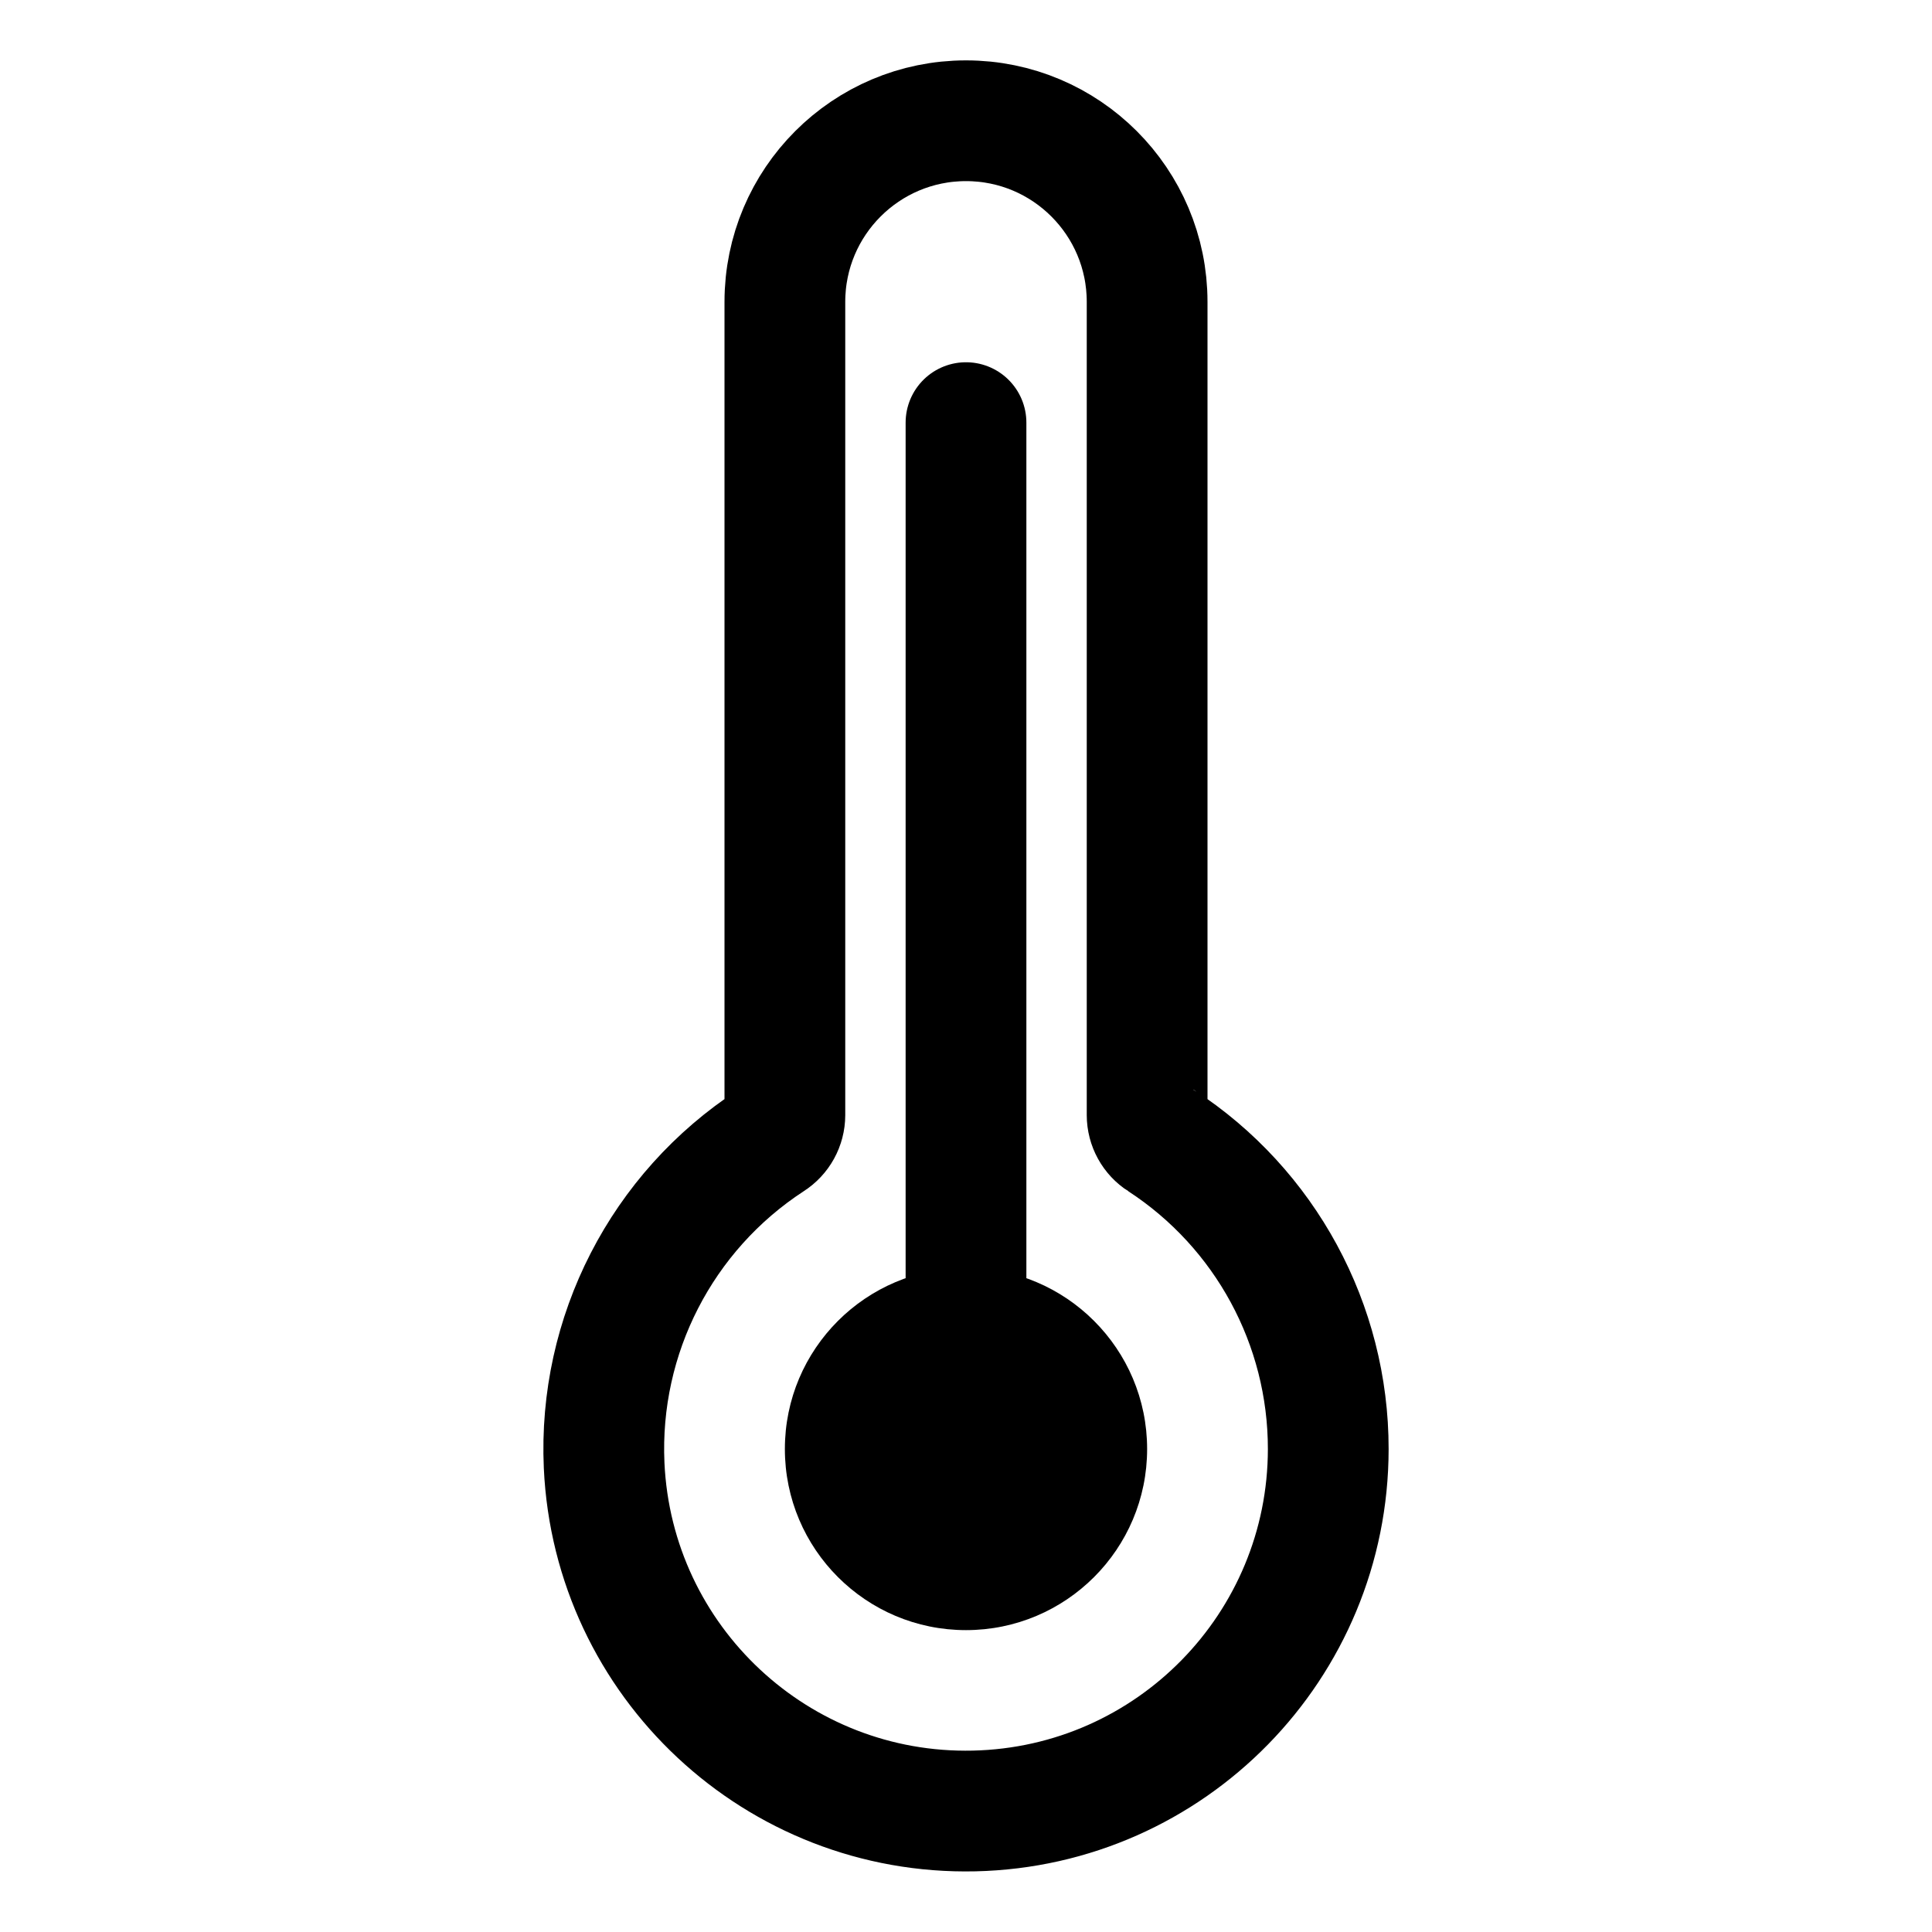
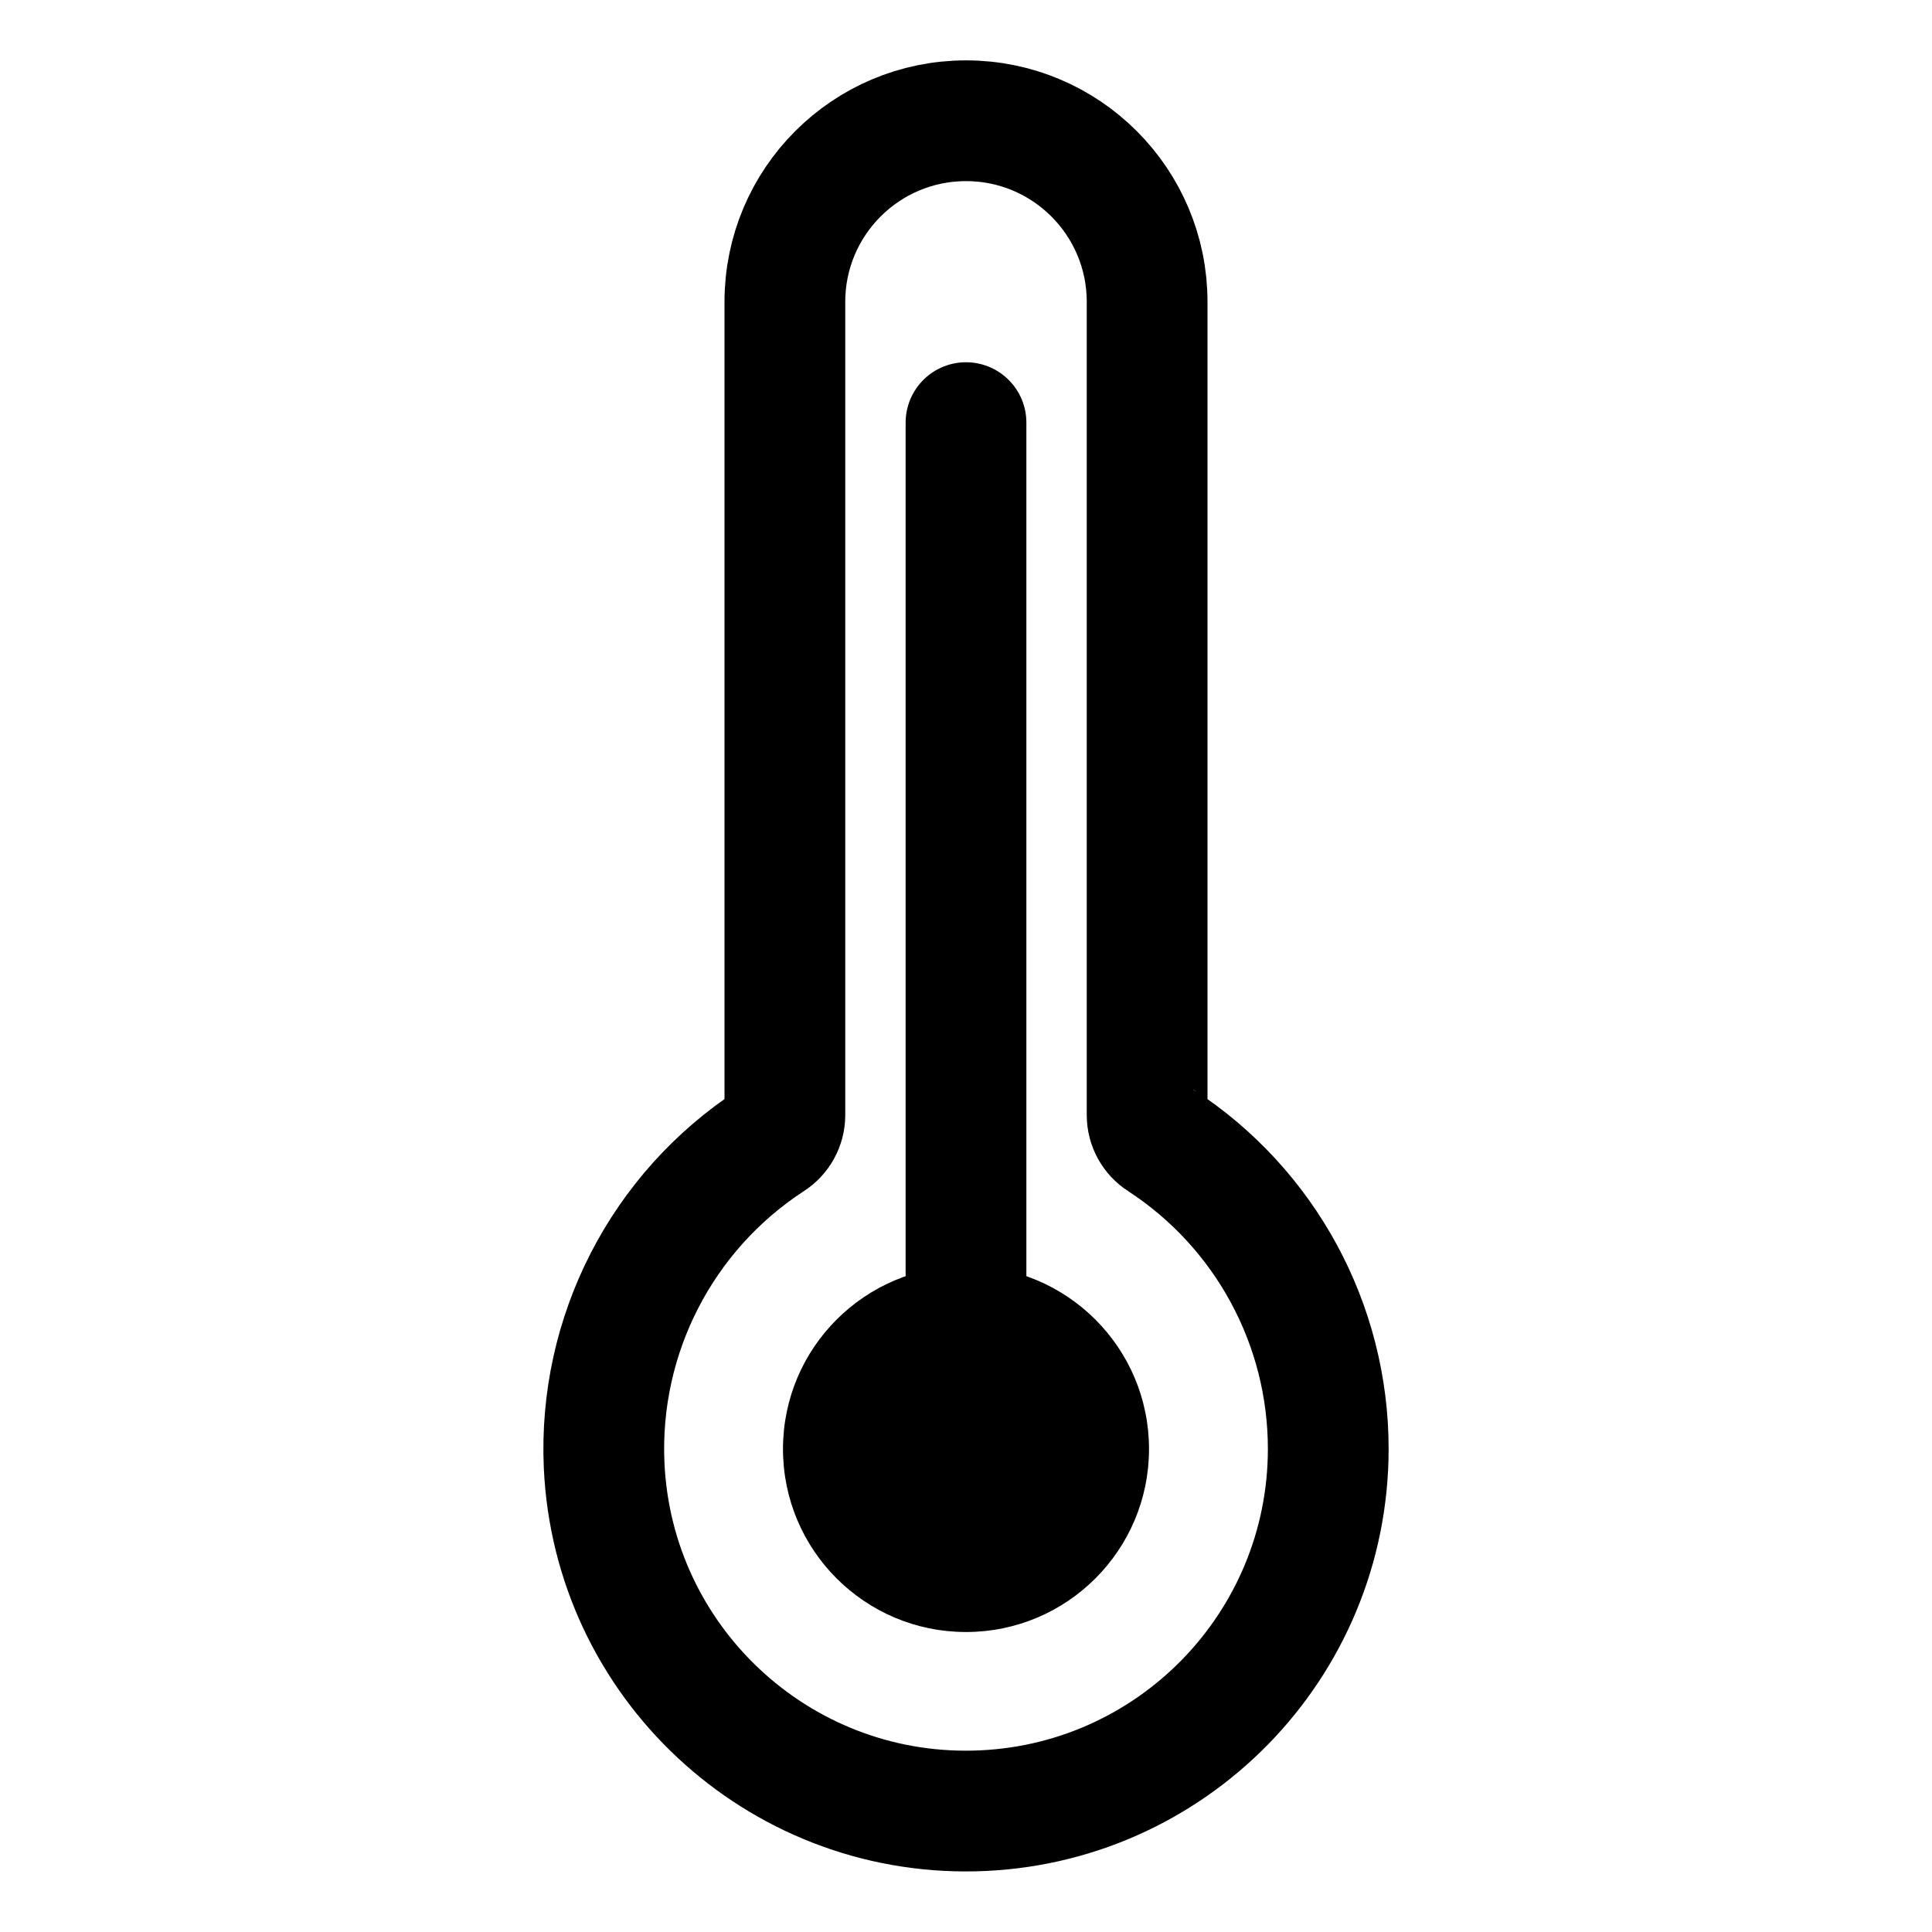
- <svg xmlns="http://www.w3.org/2000/svg" class="ionicon" viewBox="0 0 512 512">
+ <svg xmlns="http://www.w3.org/2000/svg" fill="none" stroke="#dde2e8" class="termometr" viewBox="0 0 512 512">
  <path d="M307.72 302.27a8 8 0 01-3.72-6.75V80a48 48 0 00-48-48h0a48 48 0 00-48 48v215.52a8 8 0 01-3.71 6.74 97.51 97.51 0 00-44.19 86.07A96 96 0 00352 384a97.49 97.49 0 00-44.28-81.73zM256 112v272" fill="none" stroke="currentColor" stroke-linecap="round" stroke-miterlimit="10" stroke-width="32" />
-   <circle cx="256" cy="384" r="48" />
+   <circle fill="currentColor" stroke="currentColor" cx="256" cy="384" r="48" />
</svg>
